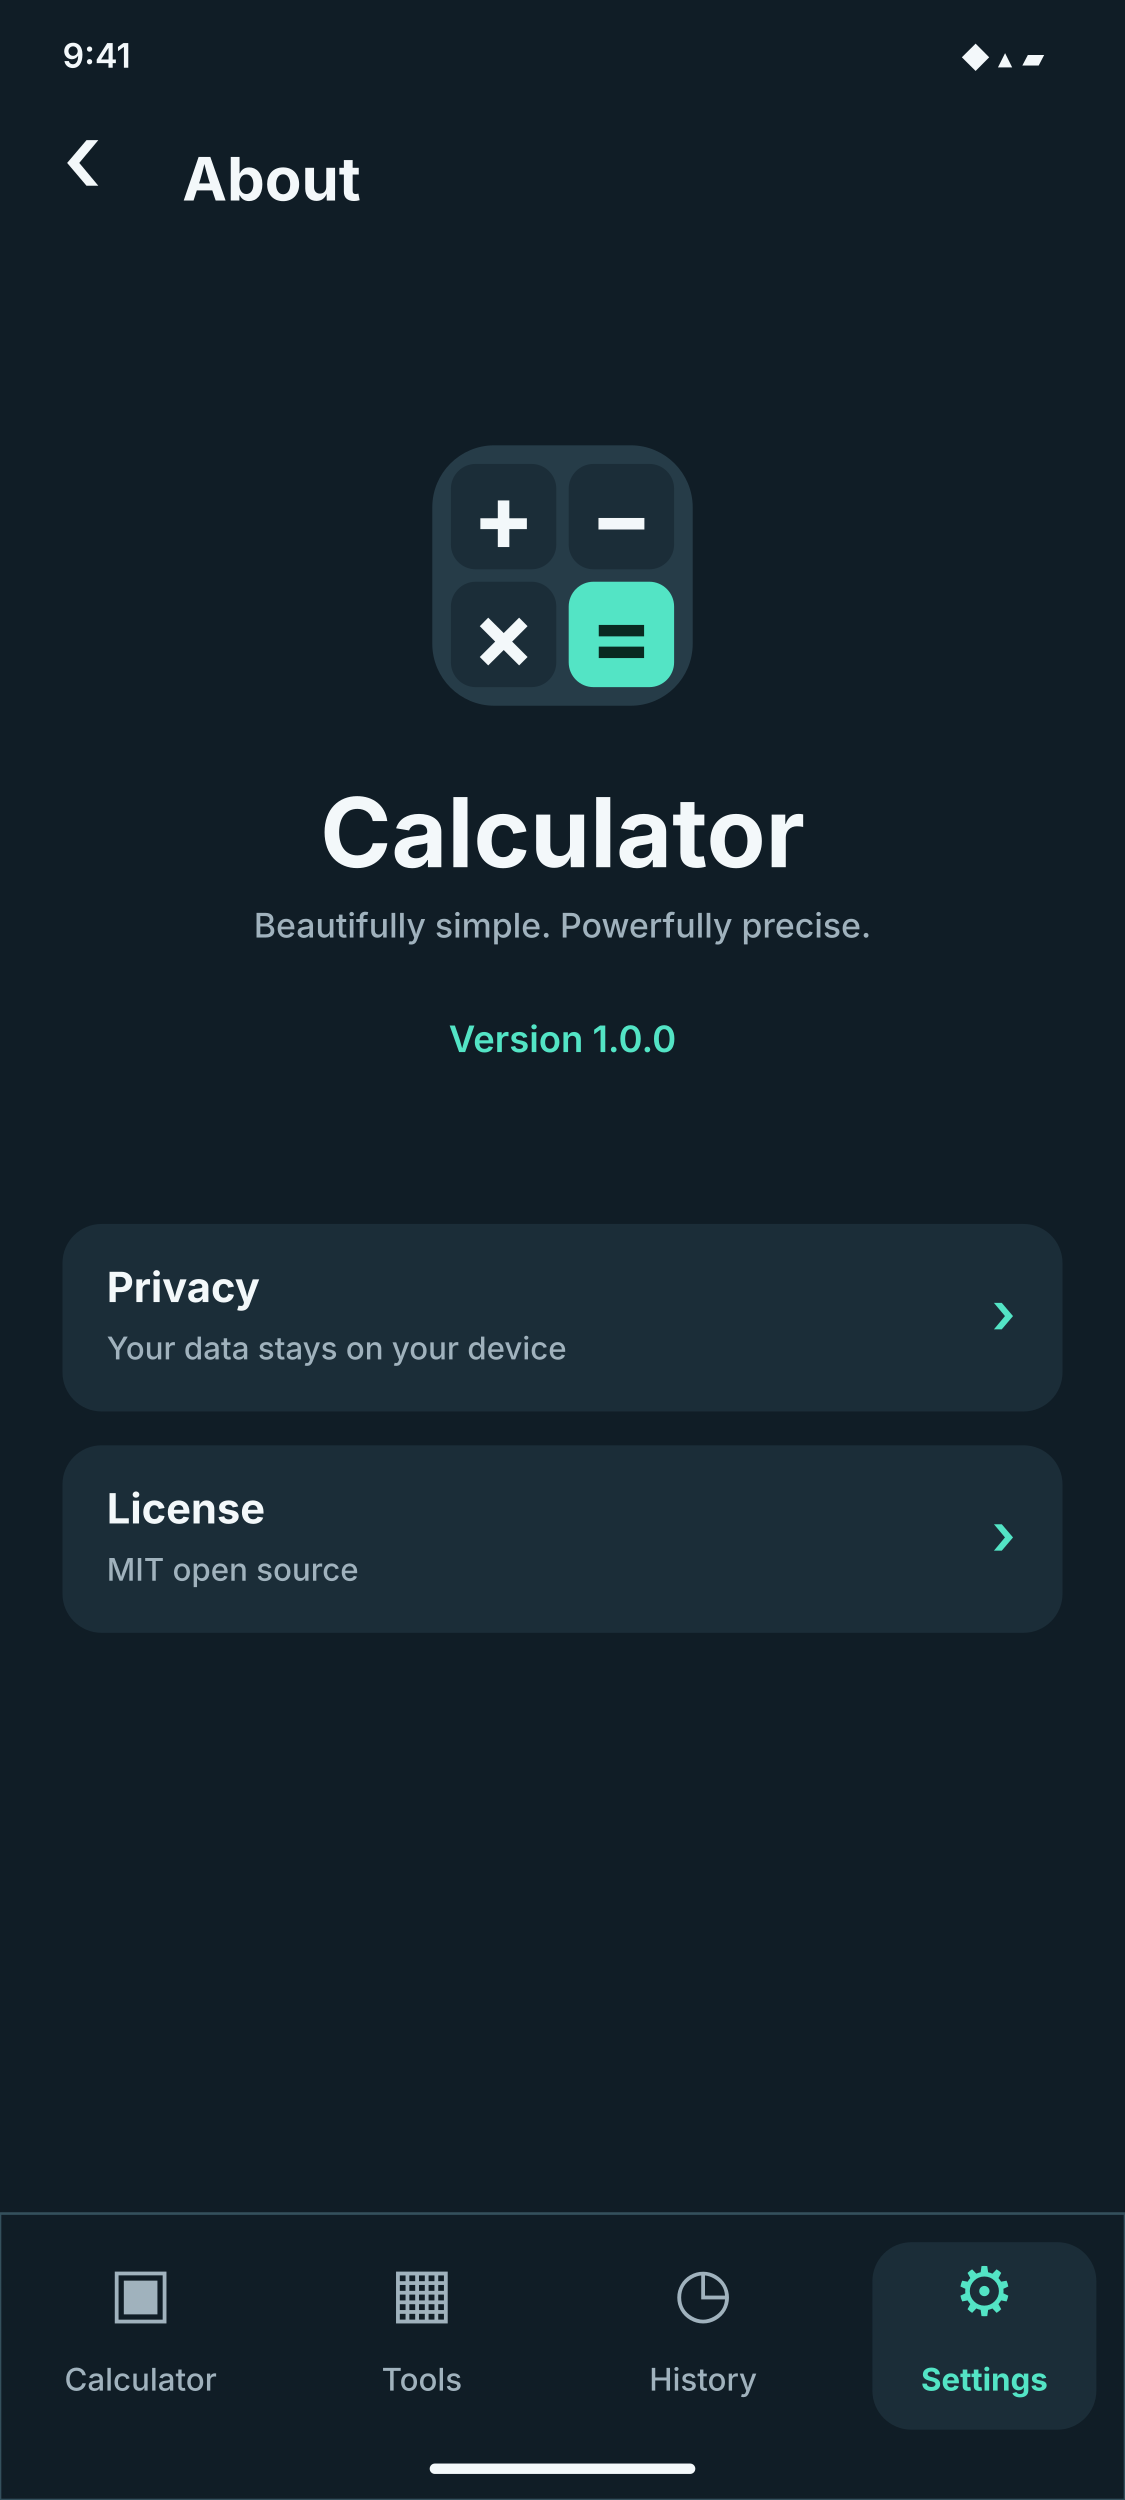
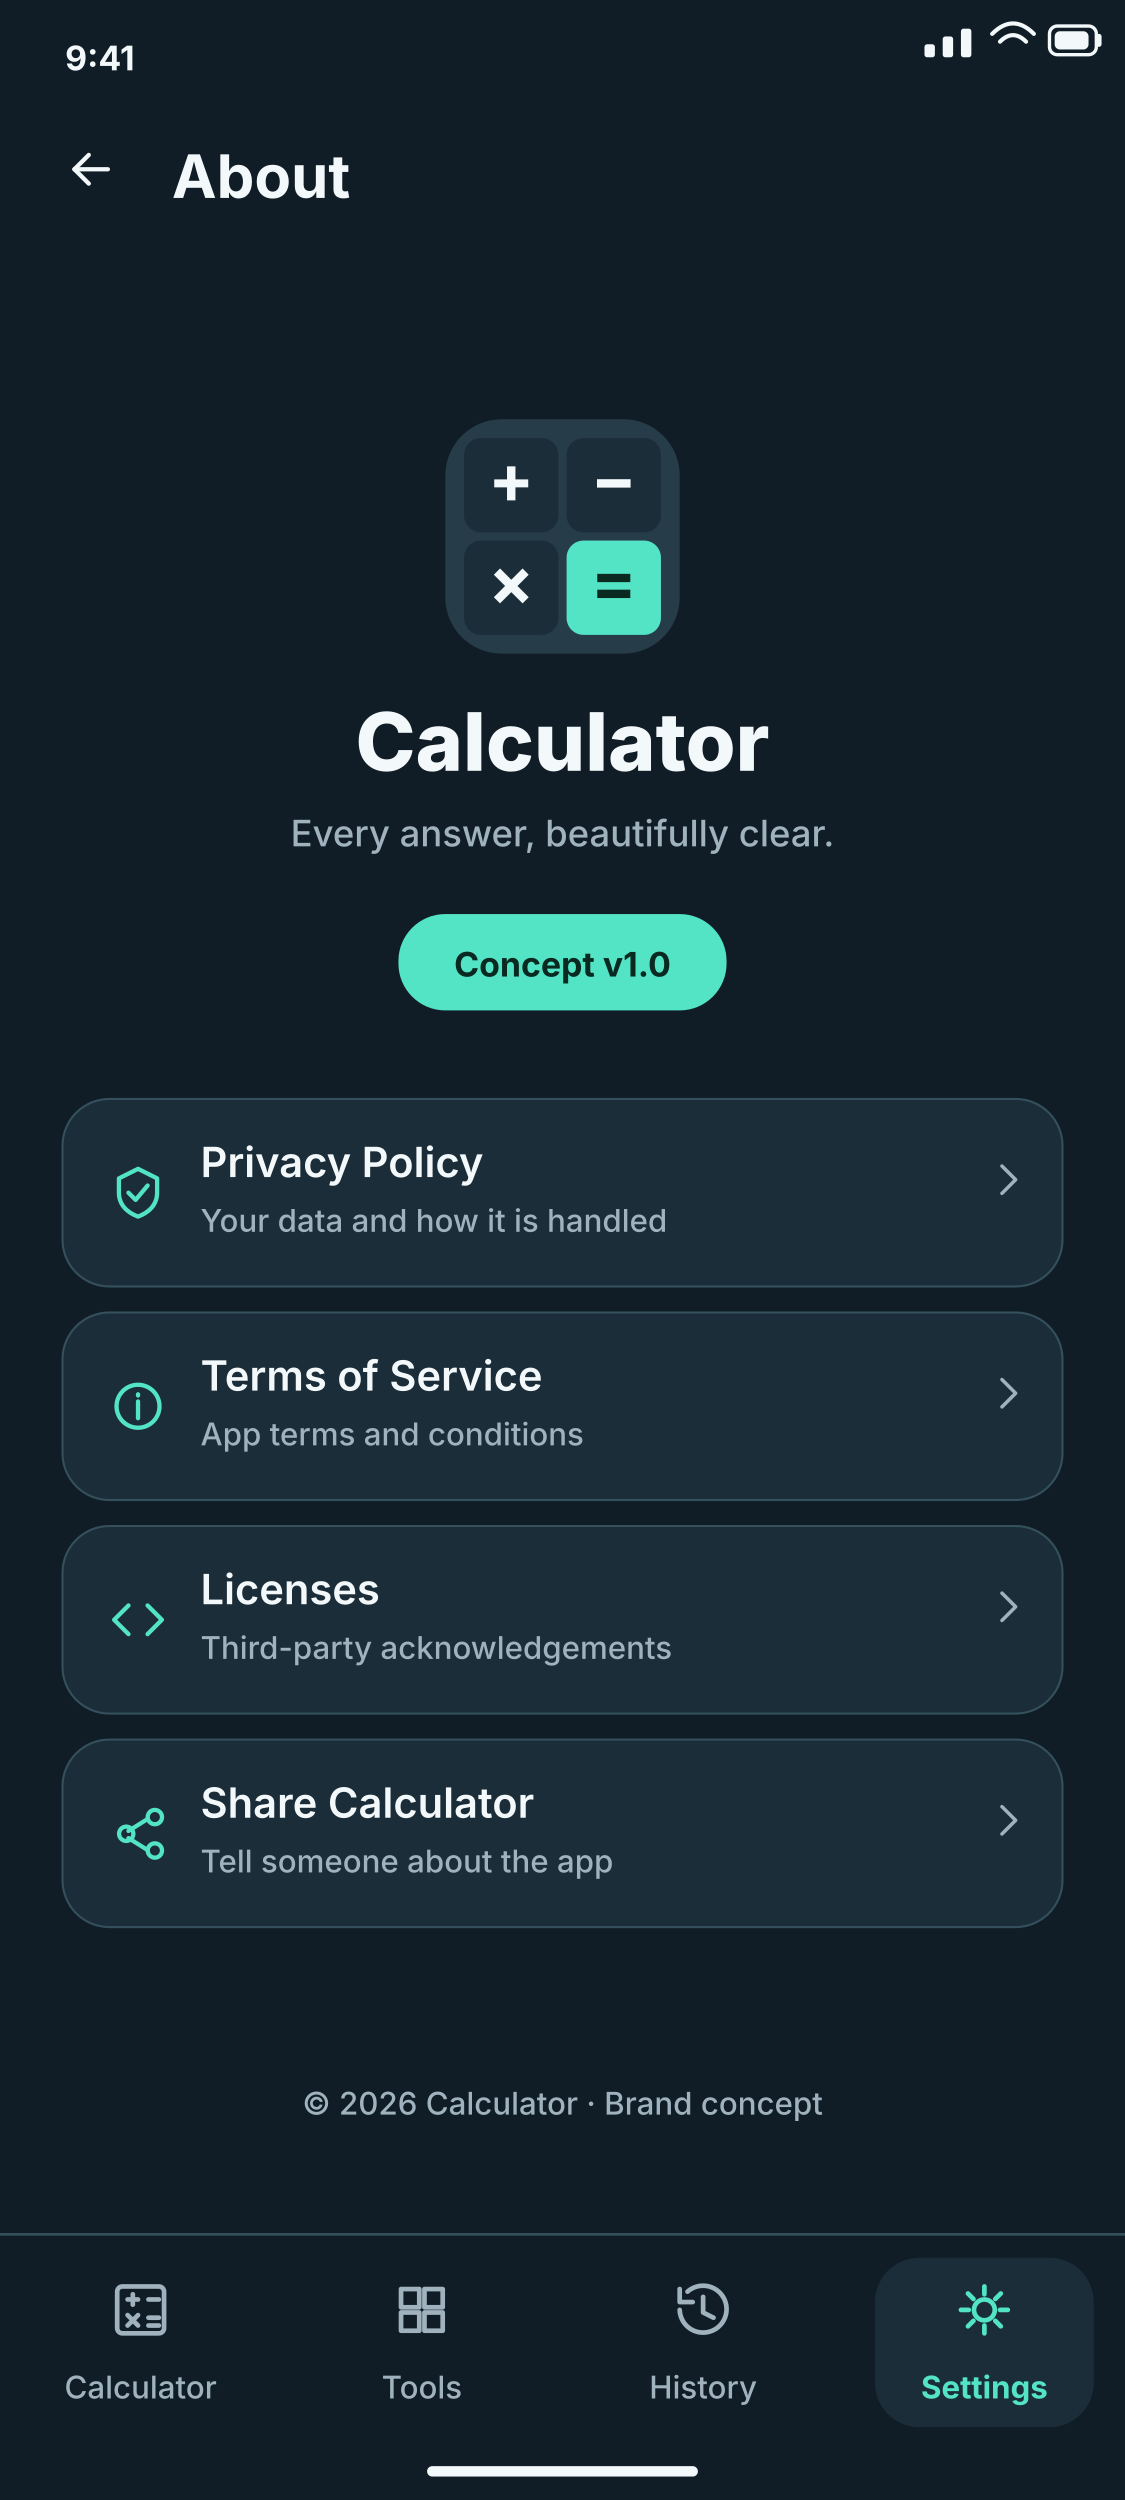
<svg xmlns="http://www.w3.org/2000/svg" width="432" height="960" viewBox="0 0 432 960">
  <style>text{font-family:Inter,Arial,sans-serif}</style>
  <rect x="0" y="0" width="432" height="960" rx="0" fill="#101D26" />
-   <text x="24" y="26" font-size="13" fill="#F3F8FA" font-weight="600" text-anchor="start">9:41</text>
-   <text x="401" y="26" font-size="11" fill="#F3F8FA" font-weight="600" text-anchor="end">◆  ▴  ▰</text>
-   <text x="24" y="74" font-size="38" fill="#F3F8FA" font-weight="500" text-anchor="start">‹</text>
-   <text x="70" y="77" font-size="23" fill="#F3F8FA" font-weight="700" text-anchor="start">About</text>
-   <g transform="translate(166 171) scale(2.380952)">
-     <rect x="0" y="0" width="42" height="42" rx="10" fill="#263C48" />
-     <rect x="3" y="3" width="17" height="17" rx="4" fill="#1B2D38" />
-     <rect x="22" y="3" width="17" height="17" rx="4" fill="#1B2D38" />
-     <rect x="3" y="22" width="17" height="17" rx="4" fill="#1B2D38" />
-     <rect x="22" y="22" width="17" height="17" rx="4" fill="#53E4C5" />
-     <text x="11.5" y="17" font-size="15" fill="#F3F8FA" font-weight="700" text-anchor="middle">+</text>
-     <text x="30.5" y="17" font-size="15" fill="#F3F8FA" font-weight="700" text-anchor="middle">−</text>
-     <text x="11.5" y="36" font-size="15" fill="#F3F8FA" font-weight="700" text-anchor="middle">×</text>
-     <text x="30.5" y="36" font-size="15" fill="#092921" font-weight="700" text-anchor="middle">=</text>
+   <text x="25" y="27" fill="#F3F8FA" font-size="13" font-weight="700" text-anchor="start" opacity="1">9:41</text>
+   <rect x="355" y="17" width="4" height="5" rx="1" fill="#F3F8FA" />
+   <rect x="362" y="14" width="4" height="8" rx="1" fill="#F3F8FA" />
+   <rect x="369" y="11" width="4" height="11" rx="1" fill="#F3F8FA" />
+   <path d="M381 13 Q389 5 397 13 M384 16 Q389 11 394 16" stroke="#F3F8FA" stroke-width="1.6" stroke-linecap="round" stroke-linejoin="round" fill="none" opacity="1" />
+   <rect x="403" y="10" width="18" height="11" rx="3" fill="none" stroke="#F3F8FA" stroke-width="1.3" />
+   <rect x="421" y="13" width="2" height="5" rx="1" fill="#F3F8FA" />
+   <rect x="405" y="12" width="13" height="7" rx="2" fill="#F3F8FA" />
+   <g transform="translate(24 54) scale(0.9166667)">
+     <path d="M19 12H5" stroke="#F3F8FA" stroke-width="1.8" stroke-linecap="round" stroke-linejoin="round" fill="none" opacity="1" />
+     <path d="M11 6l-6 6 6 6" stroke="#F3F8FA" stroke-width="1.8" stroke-linecap="round" stroke-linejoin="round" fill="none" opacity="1" />
  </g>
-   <text x="216" y="333" font-size="37" fill="#F3F8FA" font-weight="750" text-anchor="middle">Calculator</text>
-   <text x="216" y="360" font-size="13" fill="#A0B2BD" font-weight="450" text-anchor="middle">Beautifully simple. Powerfully precise.</text>
-   <text x="216" y="404" font-size="14" fill="#53E4C5" font-weight="600" text-anchor="middle">Version 1.0.0</text>
-   <rect x="24" y="470" width="384" height="72" rx="15" fill="#1B2D38" />
-   <text x="41" y="500" font-size="16" fill="#F3F8FA" font-weight="650" text-anchor="start">Privacy</text>
-   <text x="41" y="522" font-size="12" fill="#A0B2BD" font-weight="500" text-anchor="start">Your data stays on your device</text>
-   <text x="390" y="512" font-size="22" fill="#53E4C5" font-weight="600" text-anchor="end">›</text>
-   <rect x="24" y="555" width="384" height="72" rx="15" fill="#1B2D38" />
-   <text x="41" y="585" font-size="16" fill="#F3F8FA" font-weight="650" text-anchor="start">License</text>
-   <text x="41" y="607" font-size="12" fill="#A0B2BD" font-weight="500" text-anchor="start">MIT open source</text>
-   <text x="390" y="597" font-size="22" fill="#53E4C5" font-weight="600" text-anchor="end">›</text>
-   <rect x="0" y="850" width="432" height="110" rx="0" fill="#101D26" stroke="#34505C" stroke-width="1" />
-   <text x="54" y="889" font-size="26" fill="#A0B2BD" font-weight="650" text-anchor="middle">▣</text>
-   <text x="54" y="918" font-size="12" fill="#A0B2BD" font-weight="500" text-anchor="middle">Calculator</text>
-   <text x="162" y="889" font-size="26" fill="#A0B2BD" font-weight="650" text-anchor="middle">▦</text>
-   <text x="162" y="918" font-size="12" fill="#A0B2BD" font-weight="500" text-anchor="middle">Tools</text>
-   <text x="270" y="889" font-size="26" fill="#A0B2BD" font-weight="650" text-anchor="middle">◷</text>
-   <text x="270" y="918" font-size="12" fill="#A0B2BD" font-weight="500" text-anchor="middle">History</text>
-   <rect x="335" y="861" width="86" height="72" rx="15" fill="#1B2D38" />
-   <text x="378" y="889" font-size="26" fill="#53E4C5" font-weight="650" text-anchor="middle">⚙</text>
-   <text x="378" y="918" font-size="12" fill="#53E4C5" font-weight="700" text-anchor="middle">Settings</text>
-   <rect x="165" y="946" width="102" height="4" rx="2" fill="#F3F8FA" />
+   <text x="66" y="76" fill="#F3F8FA" font-size="23" font-weight="750" text-anchor="start" opacity="1">About</text>
+   <rect x="0" y="858" width="432" height="102" rx="0" fill="#101D26" />
+   <path d="M0 858 L432 858" fill="none" stroke="#34505C" stroke-width="1" stroke-linecap="round" opacity="1" />
+   <g transform="translate(42 875) scale(1.0)">
+     <path d="M5 3h14a2 2 0 0 1 2 2v14a2 2 0 0 1-2 2H5a2 2 0 0 1-2-2V5a2 2 0 0 1 2-2Z" stroke="#A0B2BD" stroke-width="1.8" stroke-linecap="round" stroke-linejoin="round" fill="none" opacity="1" />
+     <path d="M7 8h4" stroke="#A0B2BD" stroke-width="1.8" stroke-linecap="round" stroke-linejoin="round" fill="none" opacity="1" />
+     <path d="M9 6v4" stroke="#A0B2BD" stroke-width="1.8" stroke-linecap="round" stroke-linejoin="round" fill="none" opacity="1" />
+     <path d="M15 8h4" stroke="#A0B2BD" stroke-width="1.8" stroke-linecap="round" stroke-linejoin="round" fill="none" opacity="1" />
+     <path d="M7 14l4 4" stroke="#A0B2BD" stroke-width="1.8" stroke-linecap="round" stroke-linejoin="round" fill="none" opacity="1" />
+     <path d="M11 14l-4 4" stroke="#A0B2BD" stroke-width="1.8" stroke-linecap="round" stroke-linejoin="round" fill="none" opacity="1" />
+     <path d="M15 15h4" stroke="#A0B2BD" stroke-width="1.8" stroke-linecap="round" stroke-linejoin="round" fill="none" opacity="1" />
+     <path d="M15 18h4" stroke="#A0B2BD" stroke-width="1.8" stroke-linecap="round" stroke-linejoin="round" fill="none" opacity="1" />
+   </g>
+   <text x="54" y="921" fill="#A0B2BD" font-size="12" font-weight="500" text-anchor="middle" opacity="1">Calculator</text>
+   <g transform="translate(150 875) scale(1.0)">
+     <path d="M4 4h7v7H4z" stroke="#A0B2BD" stroke-width="1.8" stroke-linecap="round" stroke-linejoin="round" fill="none" opacity="1" />
+     <path d="M13 4h7v7h-7z" stroke="#A0B2BD" stroke-width="1.8" stroke-linecap="round" stroke-linejoin="round" fill="none" opacity="1" />
+     <path d="M4 13h7v7H4z" stroke="#A0B2BD" stroke-width="1.8" stroke-linecap="round" stroke-linejoin="round" fill="none" opacity="1" />
+     <path d="M13 13h7v7h-7z" stroke="#A0B2BD" stroke-width="1.8" stroke-linecap="round" stroke-linejoin="round" fill="none" opacity="1" />
+   </g>
+   <text x="162" y="921" fill="#A0B2BD" font-size="12" font-weight="500" text-anchor="middle" opacity="1">Tools</text>
+   <g transform="translate(258 875) scale(1.0)">
+     <path d="M3 12a9 9 0 1 0 3-7" stroke="#A0B2BD" stroke-width="1.8" stroke-linecap="round" stroke-linejoin="round" fill="none" opacity="1" />
+     <path d="M3 4v5h5" stroke="#A0B2BD" stroke-width="1.8" stroke-linecap="round" stroke-linejoin="round" fill="none" opacity="1" />
+     <path d="M12 7v6l4 2" stroke="#A0B2BD" stroke-width="1.8" stroke-linecap="round" stroke-linejoin="round" fill="none" opacity="1" />
+   </g>
+   <text x="270" y="921" fill="#A0B2BD" font-size="12" font-weight="500" text-anchor="middle" opacity="1">History</text>
+   <rect x="336" y="867" width="84" height="65" rx="17" fill="#1B2D38" />
+   <g transform="translate(366 875) scale(1.0)">
+     <path d="M12 3v3" stroke="#53E4C5" stroke-width="1.8" stroke-linecap="round" stroke-linejoin="round" fill="none" opacity="1" />
+     <path d="M12 18v3" stroke="#53E4C5" stroke-width="1.8" stroke-linecap="round" stroke-linejoin="round" fill="none" opacity="1" />
+     <path d="M3 12h3" stroke="#53E4C5" stroke-width="1.8" stroke-linecap="round" stroke-linejoin="round" fill="none" opacity="1" />
+     <path d="M18 12h3" stroke="#53E4C5" stroke-width="1.8" stroke-linecap="round" stroke-linejoin="round" fill="none" opacity="1" />
+     <path d="M5.7 5.7l2.1 2.1" stroke="#53E4C5" stroke-width="1.8" stroke-linecap="round" stroke-linejoin="round" fill="none" opacity="1" />
+     <path d="M16.2 16.2l2.1 2.1" stroke="#53E4C5" stroke-width="1.8" stroke-linecap="round" stroke-linejoin="round" fill="none" opacity="1" />
+     <path d="M18.3 5.7l-2.1 2.1" stroke="#53E4C5" stroke-width="1.8" stroke-linecap="round" stroke-linejoin="round" fill="none" opacity="1" />
+     <path d="M7.8 16.2l-2.1 2.1" stroke="#53E4C5" stroke-width="1.8" stroke-linecap="round" stroke-linejoin="round" fill="none" opacity="1" />
+     <path d="M12 8a4 4 0 1 1 0 8a4 4 0 0 1 0-8" stroke="#53E4C5" stroke-width="1.8" stroke-linecap="round" stroke-linejoin="round" fill="none" opacity="1" />
+   </g>
+   <text x="378" y="921" fill="#53E4C5" font-size="12" font-weight="700" text-anchor="middle" opacity="1">Settings</text>
+   <rect x="164" y="947" width="104" height="4" rx="2" fill="#F3F8FA" />
+   <rect x="171" y="161" width="90" height="90" rx="21.6" fill="#263C48" />
+   <rect x="178.2" y="168.2" width="36.225" height="36.225" rx="6.52" fill="#1B2D38" />
+   <rect x="217.575" y="168.2" width="36.225" height="36.225" rx="6.52" fill="#1B2D38" />
+   <rect x="178.2" y="207.575" width="36.225" height="36.225" rx="6.52" fill="#1B2D38" />
+   <rect x="217.575" y="207.575" width="36.225" height="36.225" rx="6.52" fill="#53E4C5" />
+   <text x="196.312" y="193.195" fill="#F3F8FA" font-size="26.082" font-weight="700" text-anchor="middle" opacity="1">+</text>
+   <text x="235.688" y="193.195" fill="#F3F8FA" font-size="26.082" font-weight="700" text-anchor="middle" opacity="1">−</text>
+   <text x="196.312" y="232.57" fill="#F3F8FA" font-size="26.082" font-weight="700" text-anchor="middle" opacity="1">×</text>
+   <text x="235.688" y="232.57" fill="#092921" font-size="26.082" font-weight="700" text-anchor="middle" opacity="1">=</text>
+   <text x="216" y="296" fill="#F3F8FA" font-size="31" font-weight="760" text-anchor="middle" opacity="1">Calculator</text>
+   <text x="216" y="325" fill="#A0B2BD" font-size="14" font-weight="450" text-anchor="middle" opacity="1">Every answer, beautifully clear.</text>
+   <rect x="153" y="351" width="126" height="37" rx="18" fill="#53E4C5" />
+   <text x="216.0" y="375" fill="#092921" font-size="13" font-weight="700" text-anchor="middle" opacity="1">Concept v1.0</text>
+   <rect x="24" y="422" width="384" height="72" rx="18" fill="#1B2D38" stroke="#34505C" stroke-width="0.8" />
+   <g transform="translate(42 447.0) scale(0.9166667)">
+     <path d="M12 2l8 4v6c0 5-3.4 8.3-8 10-4.6-1.7-8-5-8-10V6z" stroke="#53E4C5" stroke-width="1.8" stroke-linecap="round" stroke-linejoin="round" fill="none" opacity="1" />
+     <path d="M8 12l3 3 5-6" stroke="#53E4C5" stroke-width="1.8" stroke-linecap="round" stroke-linejoin="round" fill="none" opacity="1" />
+   </g>
+   <text x="77" y="452" fill="#F3F8FA" font-size="16" font-weight="600" text-anchor="start" opacity="1">Privacy Policy</text>
+   <text x="77" y="473" fill="#A0B2BD" font-size="12" font-weight="450" text-anchor="start" opacity="1">Your data and how it is handled</text>
+   <g transform="translate(378 444) scale(0.75)">
+     <path d="M9 5l7 7-7 7" stroke="#A0B2BD" stroke-width="1.8" stroke-linecap="round" stroke-linejoin="round" fill="none" opacity="1" />
+   </g>
+   <rect x="24" y="504" width="384" height="72" rx="18" fill="#1B2D38" stroke="#34505C" stroke-width="0.8" />
+   <g transform="translate(42 529.0) scale(0.9166667)">
+     <path d="M12 3a9 9 0 1 1 0 18a9 9 0 0 1 0-18" stroke="#53E4C5" stroke-width="1.8" stroke-linecap="round" stroke-linejoin="round" fill="none" opacity="1" />
+     <path d="M12 10v7" stroke="#53E4C5" stroke-width="1.8" stroke-linecap="round" stroke-linejoin="round" fill="none" opacity="1" />
+     <path d="M12 7v.5" stroke="#53E4C5" stroke-width="1.8" stroke-linecap="round" stroke-linejoin="round" fill="none" opacity="1" />
+   </g>
+   <text x="77" y="534" fill="#F3F8FA" font-size="16" font-weight="600" text-anchor="start" opacity="1">Terms of Service</text>
+   <text x="77" y="555" fill="#A0B2BD" font-size="12" font-weight="450" text-anchor="start" opacity="1">App terms and conditions</text>
+   <g transform="translate(378 526) scale(0.75)">
+     <path d="M9 5l7 7-7 7" stroke="#A0B2BD" stroke-width="1.8" stroke-linecap="round" stroke-linejoin="round" fill="none" opacity="1" />
+   </g>
+   <rect x="24" y="586" width="384" height="72" rx="18" fill="#1B2D38" stroke="#34505C" stroke-width="0.8" />
+   <g transform="translate(42 611.0) scale(0.9166667)">
+     <path d="M8 6L2 12l6 6" stroke="#53E4C5" stroke-width="1.8" stroke-linecap="round" stroke-linejoin="round" fill="none" opacity="1" />
+     <path d="M16 6l6 6-6 6" stroke="#53E4C5" stroke-width="1.8" stroke-linecap="round" stroke-linejoin="round" fill="none" opacity="1" />
+   </g>
+   <text x="77" y="616" fill="#F3F8FA" font-size="16" font-weight="600" text-anchor="start" opacity="1">Licenses</text>
+   <text x="77" y="637" fill="#A0B2BD" font-size="12" font-weight="450" text-anchor="start" opacity="1">Third-party acknowledgements</text>
+   <g transform="translate(378 608) scale(0.75)">
+     <path d="M9 5l7 7-7 7" stroke="#A0B2BD" stroke-width="1.8" stroke-linecap="round" stroke-linejoin="round" fill="none" opacity="1" />
+   </g>
+   <rect x="24" y="668" width="384" height="72" rx="18" fill="#1B2D38" stroke="#34505C" stroke-width="0.8" />
+   <g transform="translate(42 693.0) scale(0.9166667)">
+     <path d="M18 8a3 3 0 1 0-1-5 3 3 0 0 0 1 5" stroke="#53E4C5" stroke-width="1.8" stroke-linecap="round" stroke-linejoin="round" fill="none" opacity="1" />
+     <path d="M6 15a3 3 0 1 0-1-5 3 3 0 0 0 1 5" stroke="#53E4C5" stroke-width="1.8" stroke-linecap="round" stroke-linejoin="round" fill="none" opacity="1" />
+     <path d="M18 22a3 3 0 1 0-1-5 3 3 0 0 0 1 5" stroke="#53E4C5" stroke-width="1.8" stroke-linecap="round" stroke-linejoin="round" fill="none" opacity="1" />
+     <path d="M8 11l8-5" stroke="#53E4C5" stroke-width="1.8" stroke-linecap="round" stroke-linejoin="round" fill="none" opacity="1" />
+     <path d="M8 14l8 5" stroke="#53E4C5" stroke-width="1.8" stroke-linecap="round" stroke-linejoin="round" fill="none" opacity="1" />
+   </g>
+   <text x="77" y="698" fill="#F3F8FA" font-size="16" font-weight="600" text-anchor="start" opacity="1">Share Calculator</text>
+   <text x="77" y="719" fill="#A0B2BD" font-size="12" font-weight="450" text-anchor="start" opacity="1">Tell someone about the app</text>
+   <g transform="translate(378 690) scale(0.75)">
+     <path d="M9 5l7 7-7 7" stroke="#A0B2BD" stroke-width="1.8" stroke-linecap="round" stroke-linejoin="round" fill="none" opacity="1" />
+   </g>
+   <text x="216" y="812" fill="#A0B2BD" font-size="12" font-weight="450" text-anchor="middle" opacity="1">© 2026 Calculator · Brand concept</text>
+   <rect x="0" y="858" width="432" height="102" rx="0" fill="#101D26" />
+   <path d="M0 858 L432 858" fill="none" stroke="#34505C" stroke-width="1" stroke-linecap="round" opacity="1" />
+   <g transform="translate(42 875) scale(1.0)">
+     <path d="M5 3h14a2 2 0 0 1 2 2v14a2 2 0 0 1-2 2H5a2 2 0 0 1-2-2V5a2 2 0 0 1 2-2Z" stroke="#A0B2BD" stroke-width="1.8" stroke-linecap="round" stroke-linejoin="round" fill="none" opacity="1" />
+     <path d="M7 8h4" stroke="#A0B2BD" stroke-width="1.8" stroke-linecap="round" stroke-linejoin="round" fill="none" opacity="1" />
+     <path d="M9 6v4" stroke="#A0B2BD" stroke-width="1.8" stroke-linecap="round" stroke-linejoin="round" fill="none" opacity="1" />
+     <path d="M15 8h4" stroke="#A0B2BD" stroke-width="1.8" stroke-linecap="round" stroke-linejoin="round" fill="none" opacity="1" />
+     <path d="M7 14l4 4" stroke="#A0B2BD" stroke-width="1.8" stroke-linecap="round" stroke-linejoin="round" fill="none" opacity="1" />
+     <path d="M11 14l-4 4" stroke="#A0B2BD" stroke-width="1.8" stroke-linecap="round" stroke-linejoin="round" fill="none" opacity="1" />
+     <path d="M15 15h4" stroke="#A0B2BD" stroke-width="1.8" stroke-linecap="round" stroke-linejoin="round" fill="none" opacity="1" />
+     <path d="M15 18h4" stroke="#A0B2BD" stroke-width="1.8" stroke-linecap="round" stroke-linejoin="round" fill="none" opacity="1" />
+   </g>
+   <text x="54" y="921" fill="#A0B2BD" font-size="12" font-weight="500" text-anchor="middle" opacity="1">Calculator</text>
+   <g transform="translate(150 875) scale(1.0)">
+     <path d="M4 4h7v7H4z" stroke="#A0B2BD" stroke-width="1.8" stroke-linecap="round" stroke-linejoin="round" fill="none" opacity="1" />
+     <path d="M13 4h7v7h-7z" stroke="#A0B2BD" stroke-width="1.8" stroke-linecap="round" stroke-linejoin="round" fill="none" opacity="1" />
+     <path d="M4 13h7v7H4z" stroke="#A0B2BD" stroke-width="1.8" stroke-linecap="round" stroke-linejoin="round" fill="none" opacity="1" />
+     <path d="M13 13h7v7h-7z" stroke="#A0B2BD" stroke-width="1.8" stroke-linecap="round" stroke-linejoin="round" fill="none" opacity="1" />
+   </g>
+   <text x="162" y="921" fill="#A0B2BD" font-size="12" font-weight="500" text-anchor="middle" opacity="1">Tools</text>
+   <g transform="translate(258 875) scale(1.0)">
+     <path d="M3 12a9 9 0 1 0 3-7" stroke="#A0B2BD" stroke-width="1.8" stroke-linecap="round" stroke-linejoin="round" fill="none" opacity="1" />
+     <path d="M3 4v5h5" stroke="#A0B2BD" stroke-width="1.8" stroke-linecap="round" stroke-linejoin="round" fill="none" opacity="1" />
+     <path d="M12 7v6l4 2" stroke="#A0B2BD" stroke-width="1.8" stroke-linecap="round" stroke-linejoin="round" fill="none" opacity="1" />
+   </g>
+   <text x="270" y="921" fill="#A0B2BD" font-size="12" font-weight="500" text-anchor="middle" opacity="1">History</text>
+   <rect x="336" y="867" width="84" height="65" rx="17" fill="#1B2D38" />
+   <g transform="translate(366 875) scale(1.0)">
+     <path d="M12 3v3" stroke="#53E4C5" stroke-width="1.8" stroke-linecap="round" stroke-linejoin="round" fill="none" opacity="1" />
+     <path d="M12 18v3" stroke="#53E4C5" stroke-width="1.8" stroke-linecap="round" stroke-linejoin="round" fill="none" opacity="1" />
+     <path d="M3 12h3" stroke="#53E4C5" stroke-width="1.8" stroke-linecap="round" stroke-linejoin="round" fill="none" opacity="1" />
+     <path d="M18 12h3" stroke="#53E4C5" stroke-width="1.8" stroke-linecap="round" stroke-linejoin="round" fill="none" opacity="1" />
+     <path d="M5.7 5.7l2.1 2.1" stroke="#53E4C5" stroke-width="1.8" stroke-linecap="round" stroke-linejoin="round" fill="none" opacity="1" />
+     <path d="M16.2 16.2l2.1 2.1" stroke="#53E4C5" stroke-width="1.8" stroke-linecap="round" stroke-linejoin="round" fill="none" opacity="1" />
+     <path d="M18.3 5.7l-2.1 2.1" stroke="#53E4C5" stroke-width="1.8" stroke-linecap="round" stroke-linejoin="round" fill="none" opacity="1" />
+     <path d="M7.8 16.2l-2.1 2.1" stroke="#53E4C5" stroke-width="1.8" stroke-linecap="round" stroke-linejoin="round" fill="none" opacity="1" />
+     <path d="M12 8a4 4 0 1 1 0 8a4 4 0 0 1 0-8" stroke="#53E4C5" stroke-width="1.8" stroke-linecap="round" stroke-linejoin="round" fill="none" opacity="1" />
+   </g>
+   <text x="378" y="921" fill="#53E4C5" font-size="12" font-weight="700" text-anchor="middle" opacity="1">Settings</text>
+   <rect x="164" y="947" width="104" height="4" rx="2" fill="#F3F8FA" />
</svg>
